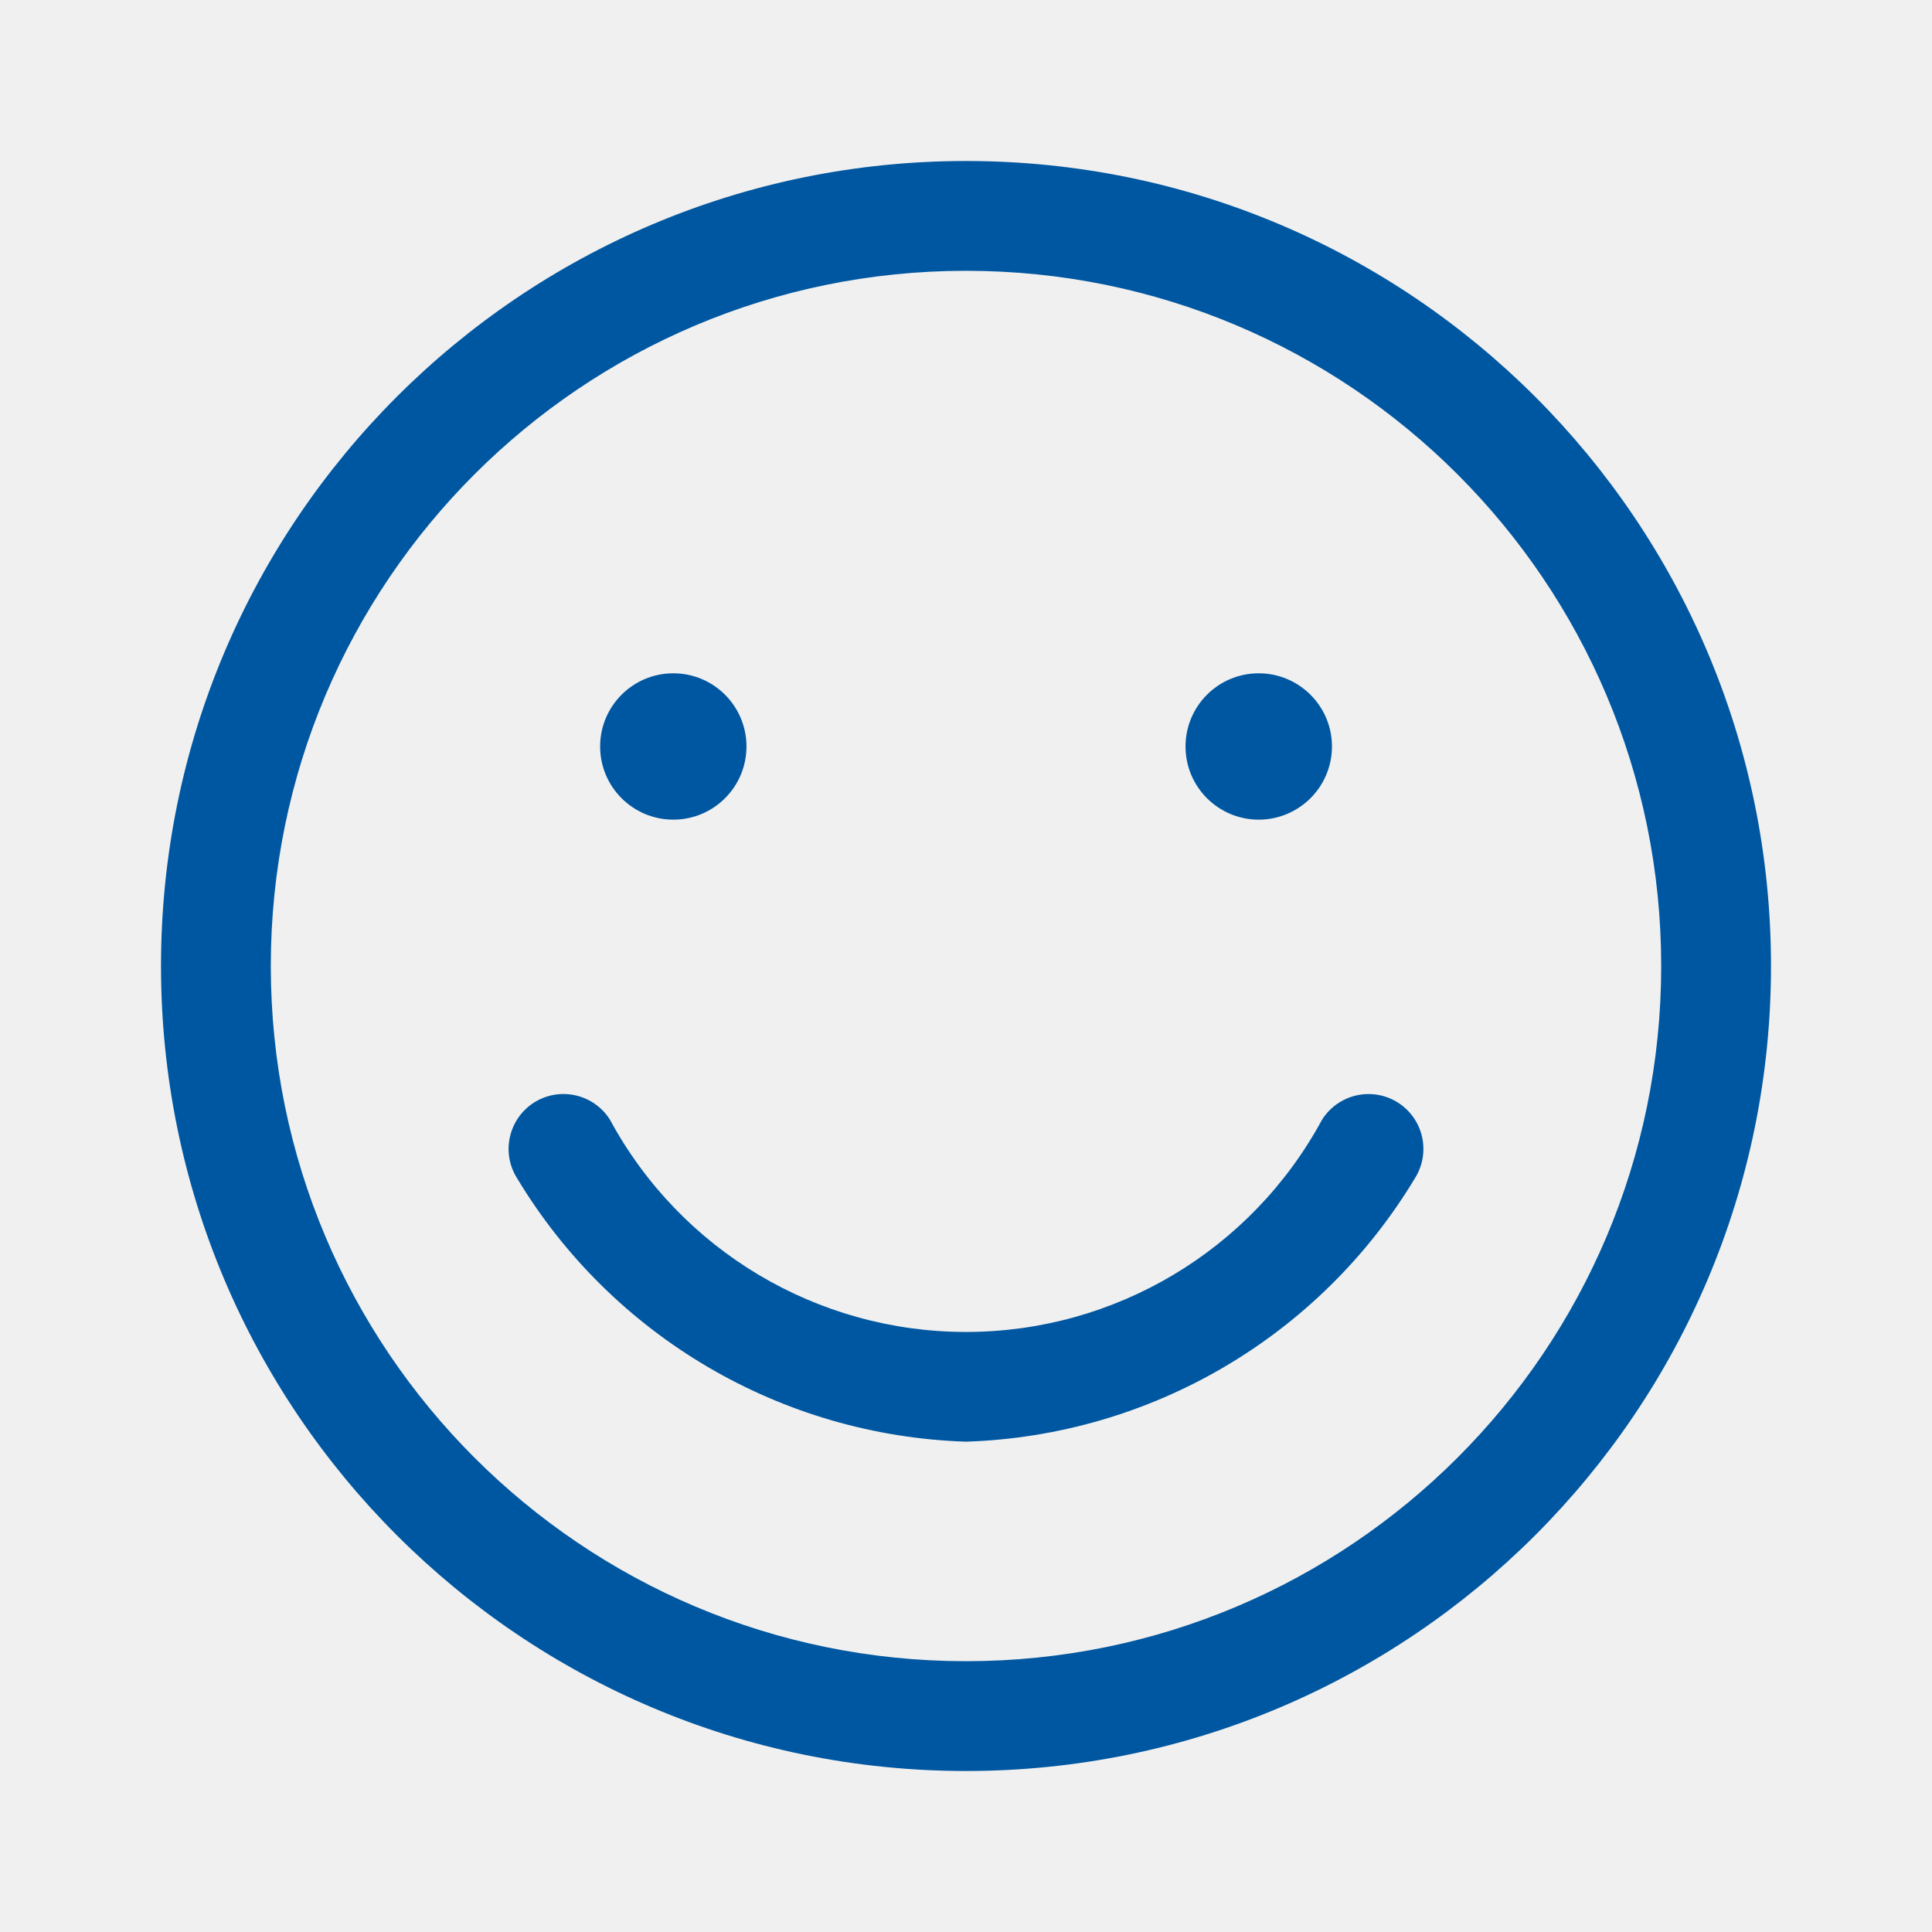
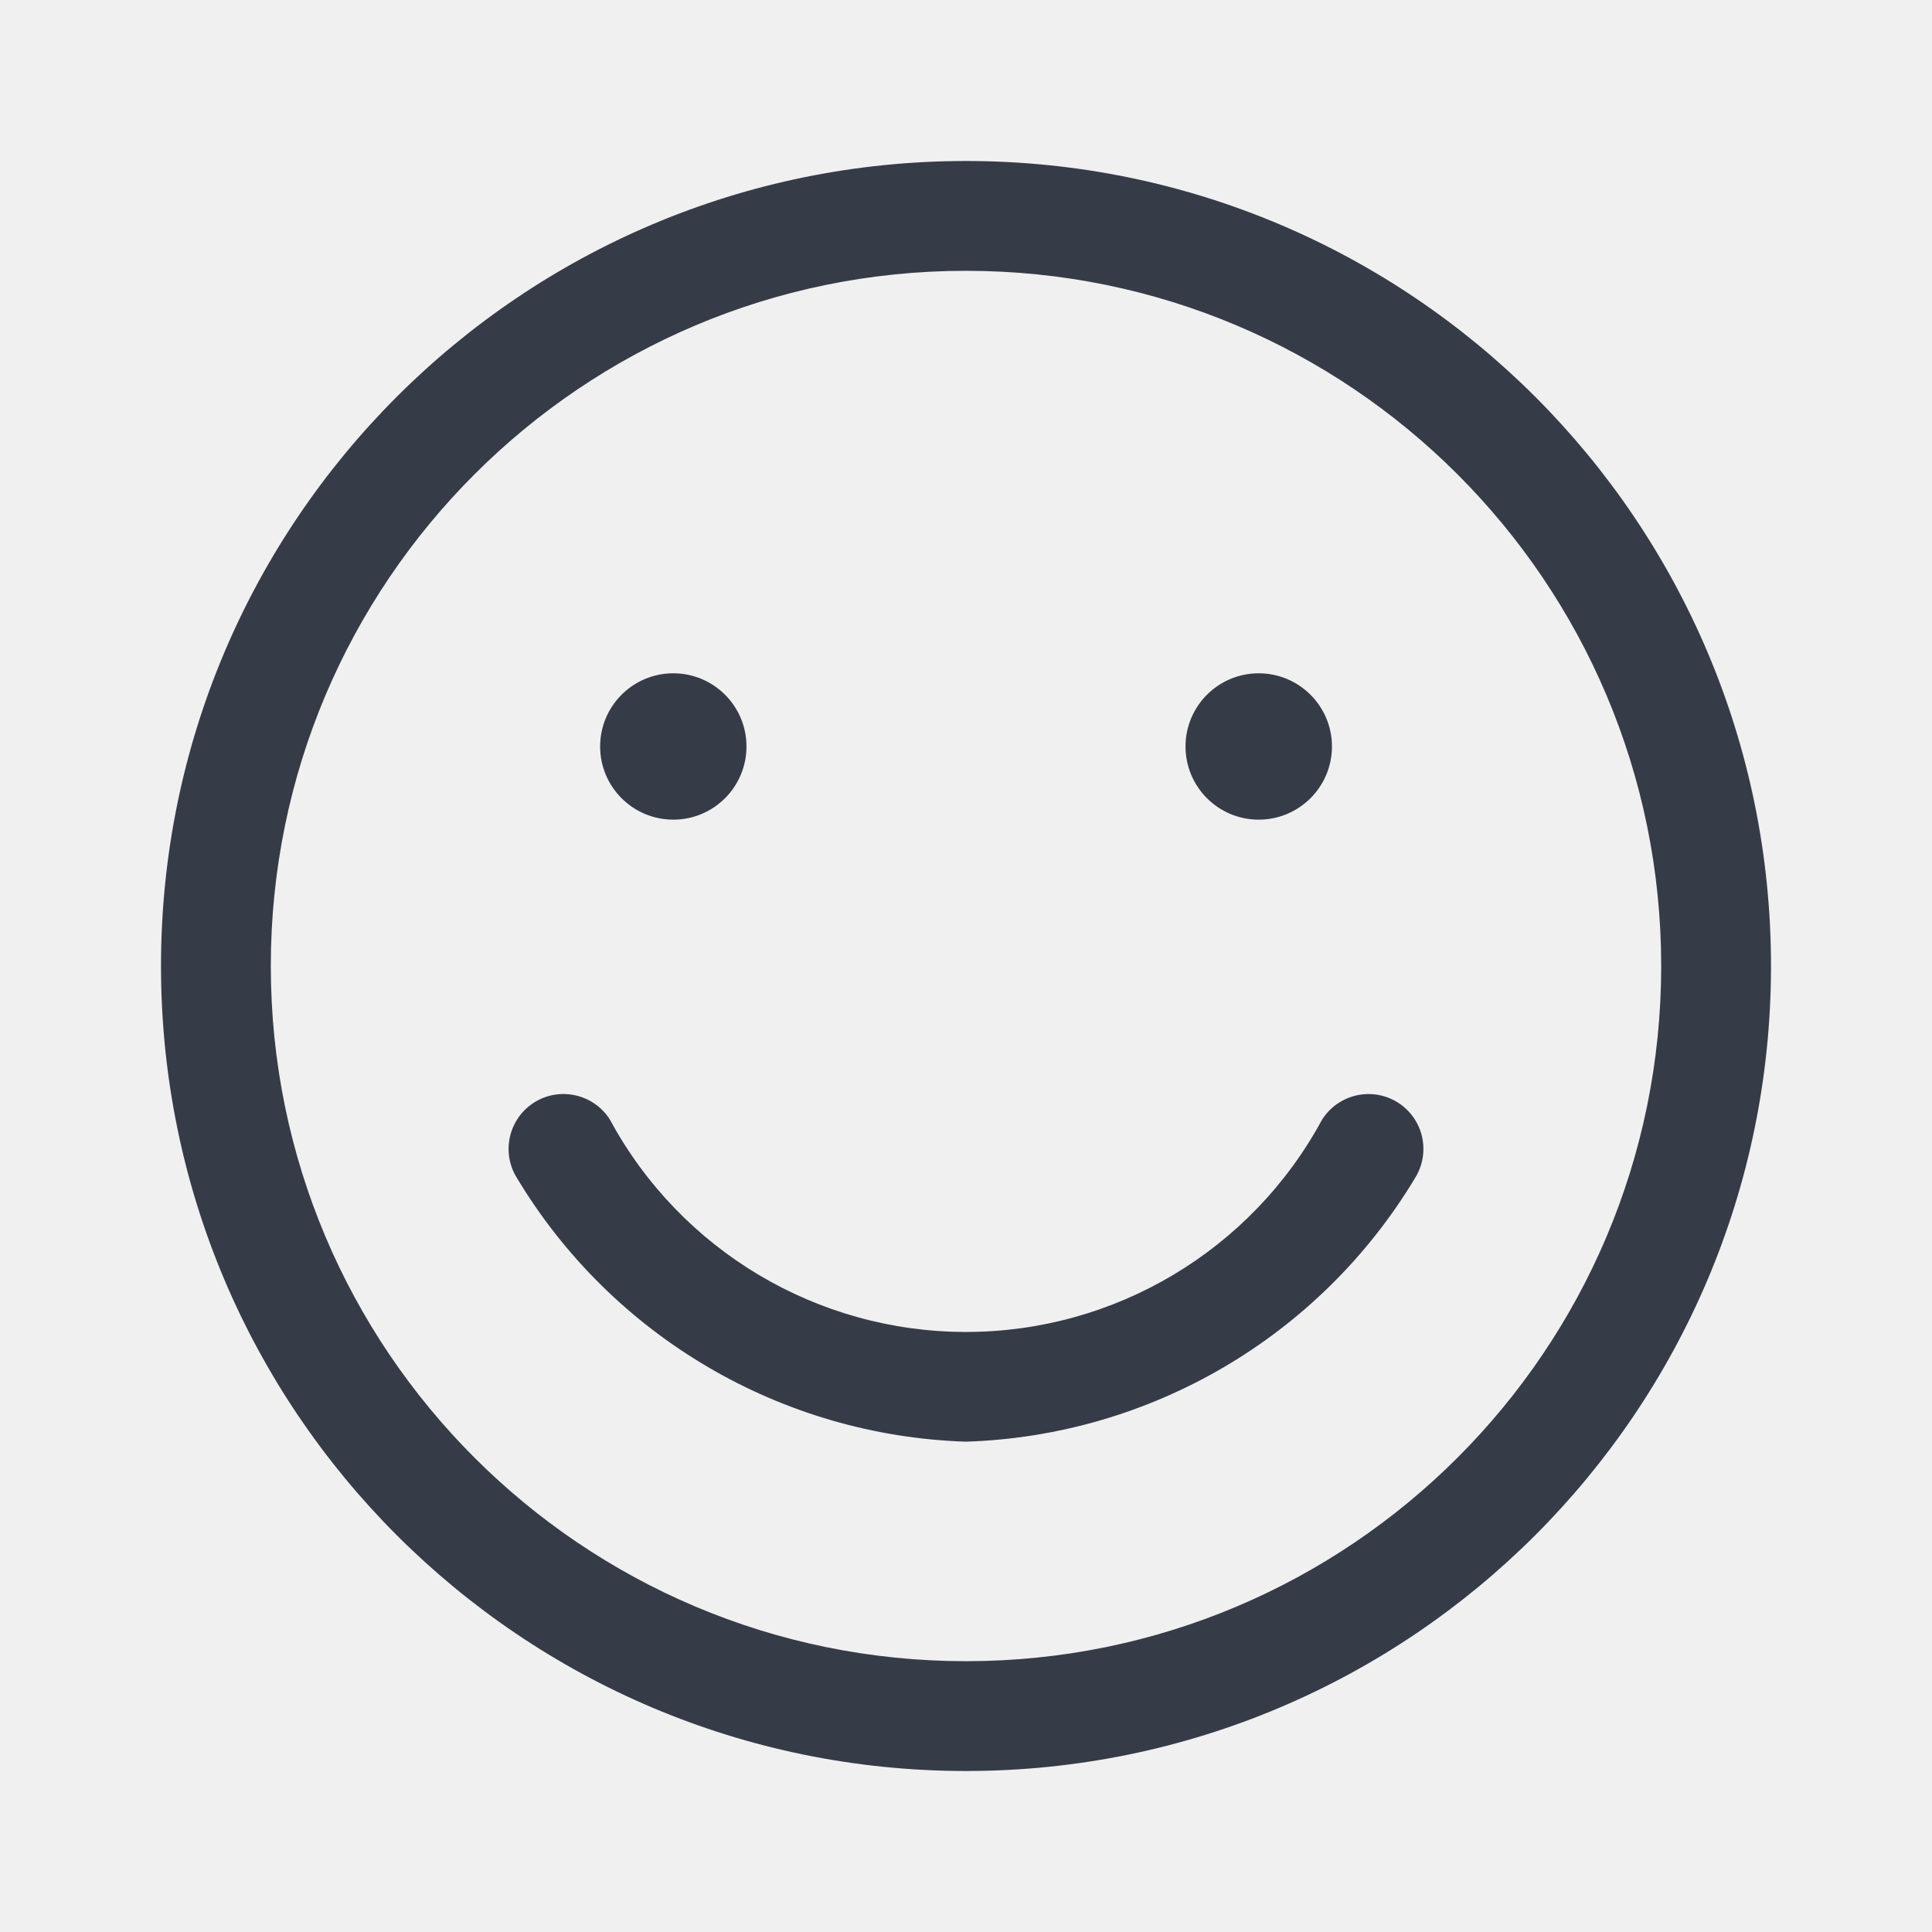
<svg xmlns="http://www.w3.org/2000/svg" width="24" height="24" viewBox="0 0 24 24" fill="none">
  <mask id="mask0" mask-type="alpha" maskUnits="userSpaceOnUse" x="2" y="2" width="20" height="20">
-     <path fill-rule="evenodd" clip-rule="evenodd" d="M8.364 10.182C8.866 10.182 9.273 9.775 9.273 9.273C9.273 8.771 8.866 8.364 8.364 8.364C7.862 8.364 7.455 8.771 7.455 9.273C7.455 9.775 7.862 10.182 8.364 10.182ZM15.636 10.182C16.138 10.182 16.546 9.775 16.546 9.273C16.546 8.771 16.138 8.364 15.636 8.364C15.134 8.364 14.727 8.771 14.727 9.273C14.727 9.775 15.134 10.182 15.636 10.182ZM12 2C6.477 2 2 6.477 2 12C2 17.523 6.477 22 12 22C17.523 22 22 17.523 22 12C22 6.477 17.523 2 12 2V2ZM12 20.636C7.23 20.636 3.364 16.77 3.364 12C3.364 7.23 7.23 3.364 12 3.364C16.77 3.364 20.636 7.23 20.636 12C20.636 16.77 16.77 20.636 12 20.636V20.636ZM12 17.909C9.706 17.835 7.606 16.603 6.423 14.636C6.222 14.318 6.318 13.896 6.636 13.695C6.955 13.495 7.376 13.59 7.577 13.909C8.455 15.534 10.153 16.546 12 16.546C13.847 16.546 15.545 15.534 16.423 13.909C16.553 13.703 16.783 13.582 17.026 13.591C17.27 13.6 17.49 13.739 17.604 13.955C17.717 14.17 17.707 14.43 17.577 14.636C16.394 16.603 14.294 17.835 12 17.909Z" fill="white" />
+     <path fill-rule="evenodd" clip-rule="evenodd" d="M8.364 10.182C8.866 10.182 9.273 9.775 9.273 9.273C9.273 8.771 8.866 8.364 8.364 8.364C7.862 8.364 7.455 8.771 7.455 9.273C7.455 9.775 7.862 10.182 8.364 10.182ZM15.636 10.182C16.138 10.182 16.546 9.775 16.546 9.273C16.546 8.771 16.138 8.364 15.636 8.364C15.134 8.364 14.727 8.771 14.727 9.273C14.727 9.775 15.134 10.182 15.636 10.182ZM12 2C6.477 2 2 6.477 2 12C2 17.523 6.477 22 12 22C17.523 22 22 17.523 22 12C22 6.477 17.523 2 12 2ZM12 20.636C7.23 20.636 3.364 16.77 3.364 12C3.364 7.23 7.23 3.364 12 3.364C16.77 3.364 20.636 7.23 20.636 12C20.636 16.77 16.77 20.636 12 20.636ZM12 17.909C9.706 17.835 7.606 16.603 6.423 14.636C6.222 14.318 6.318 13.896 6.636 13.695C6.955 13.495 7.376 13.59 7.577 13.909C8.455 15.534 10.153 16.546 12 16.546C13.847 16.546 15.545 15.534 16.423 13.909C16.553 13.703 16.783 13.582 17.026 13.591C17.27 13.6 17.49 13.739 17.604 13.955C17.717 14.17 17.707 14.43 17.577 14.636C16.394 16.603 14.294 17.835 12 17.909Z" fill="white" />
  </mask>
  <g mask="url(#mask0)">
-     <rect width="24" height="24" fill="#0057A1" />
+     <rect width="24" height="24" fill="#363B48" />
  </g>
</svg>
